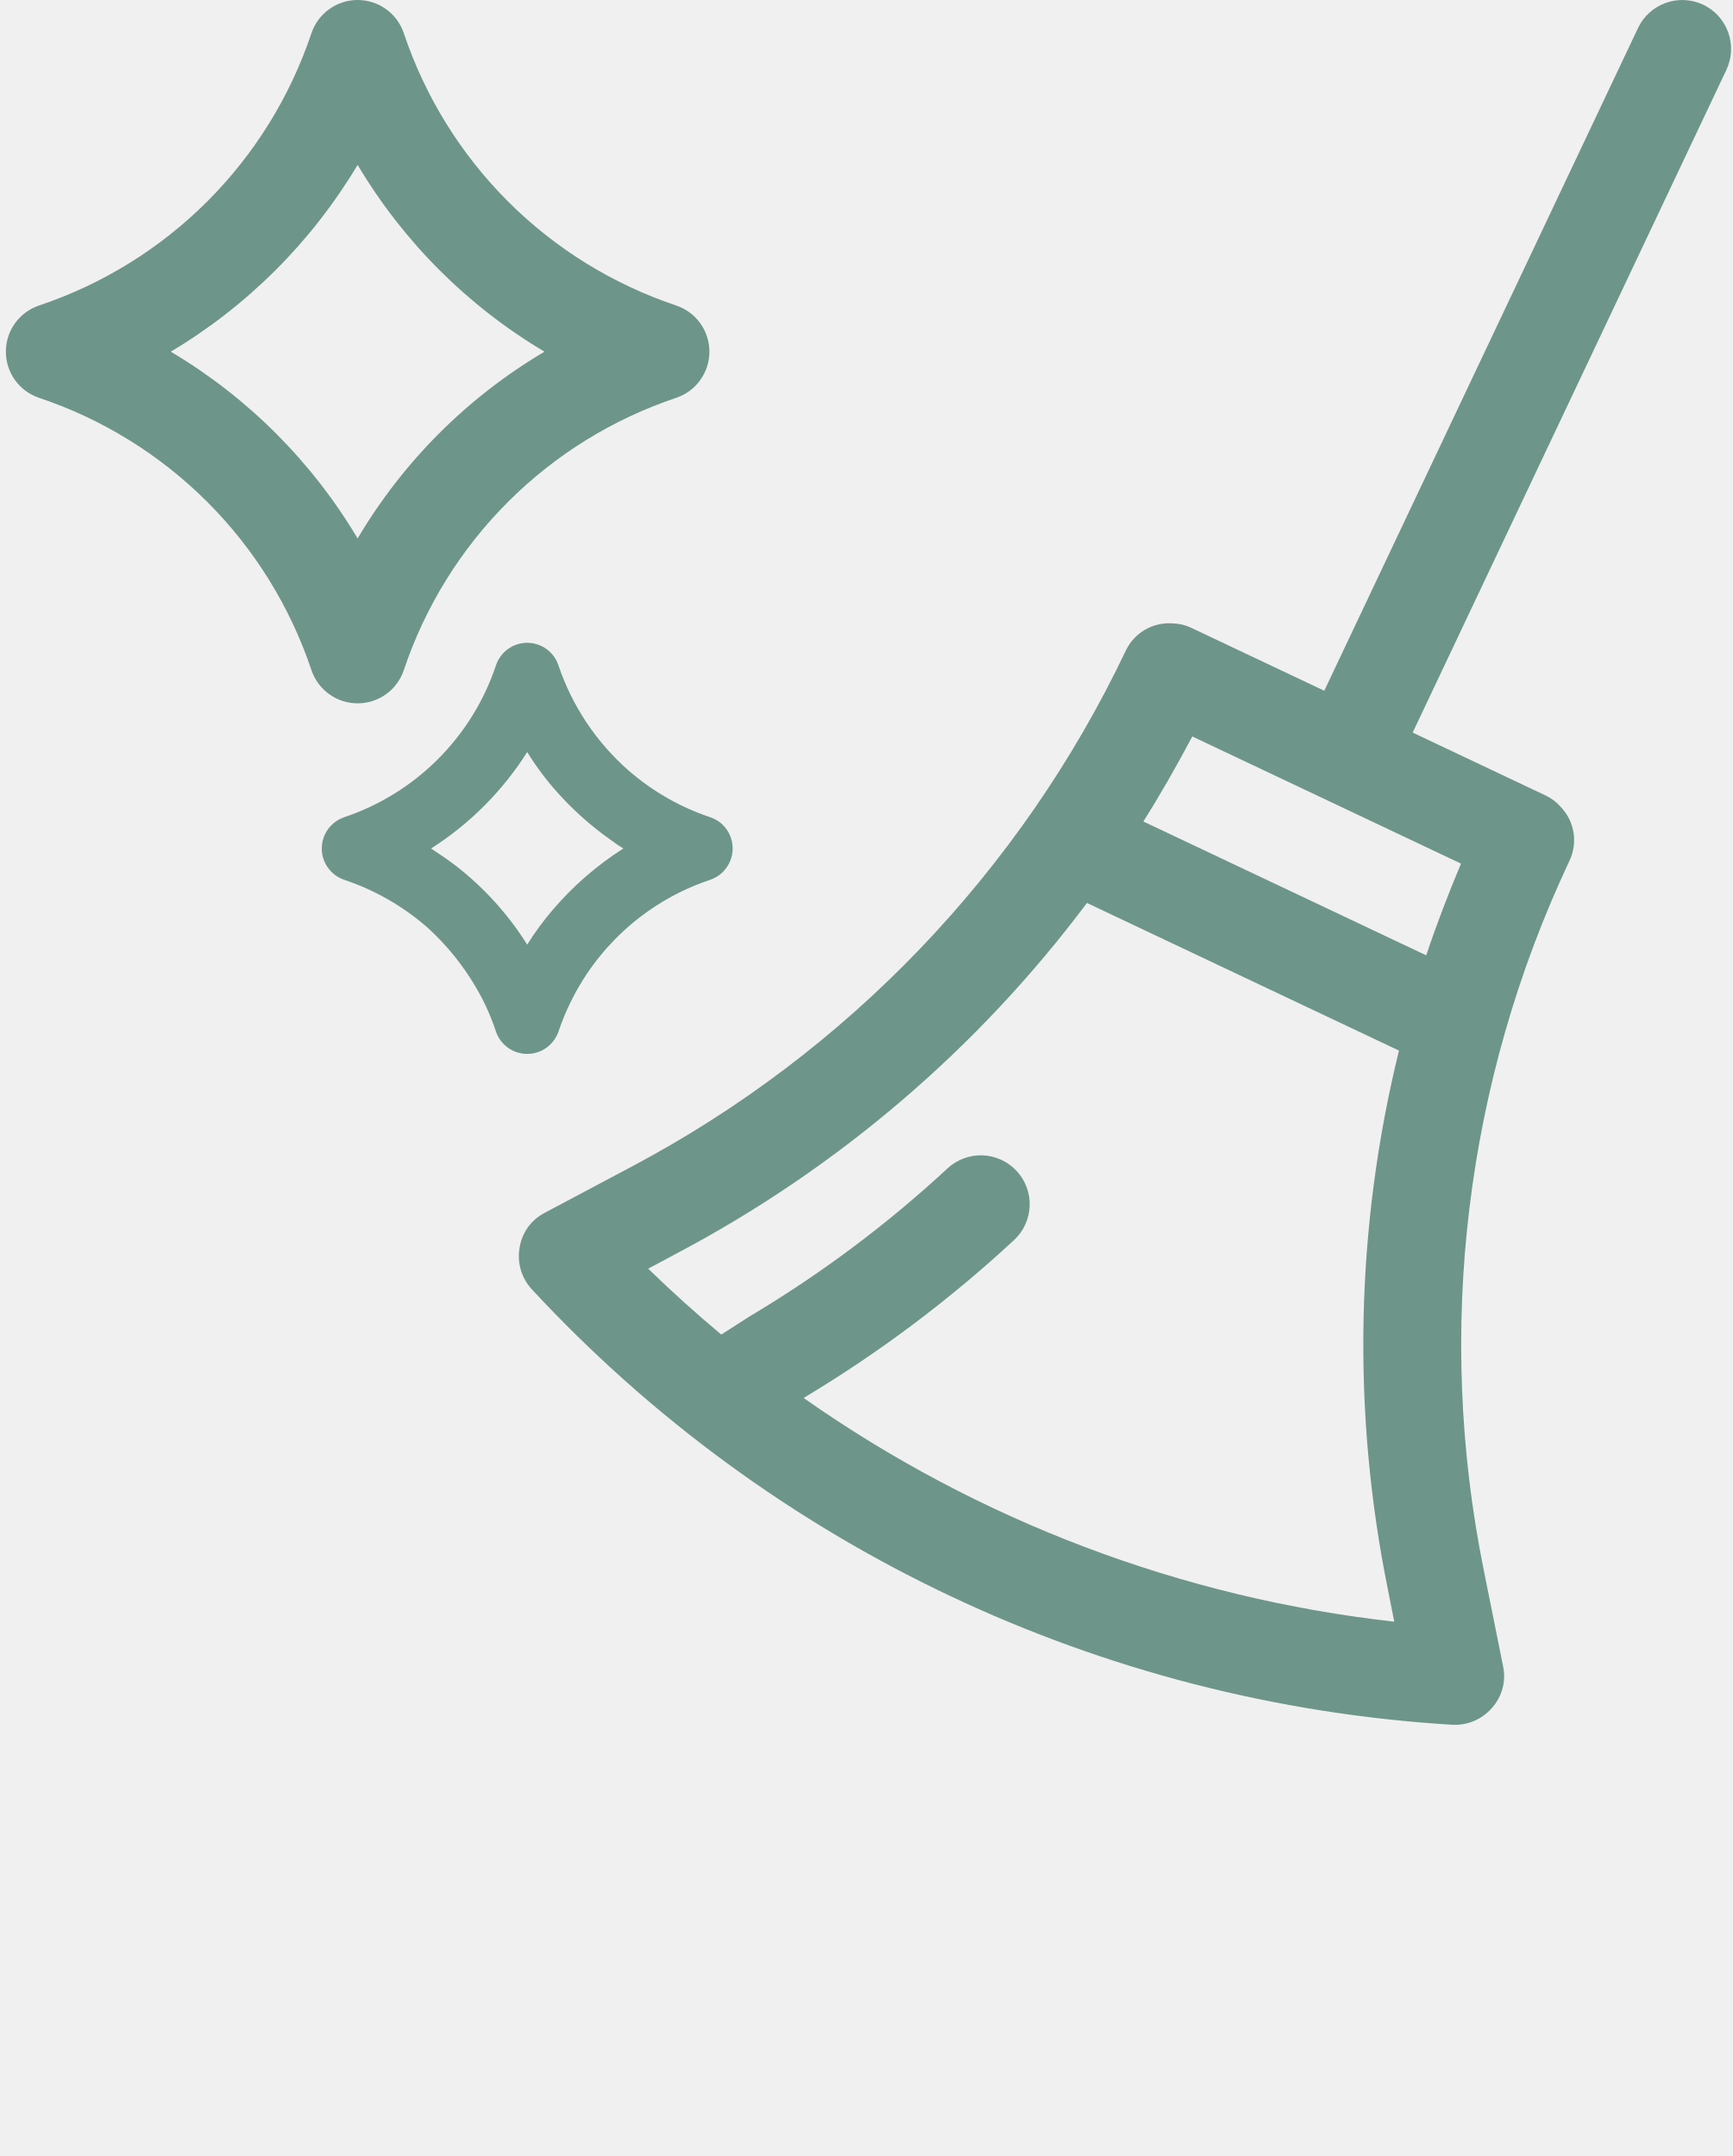
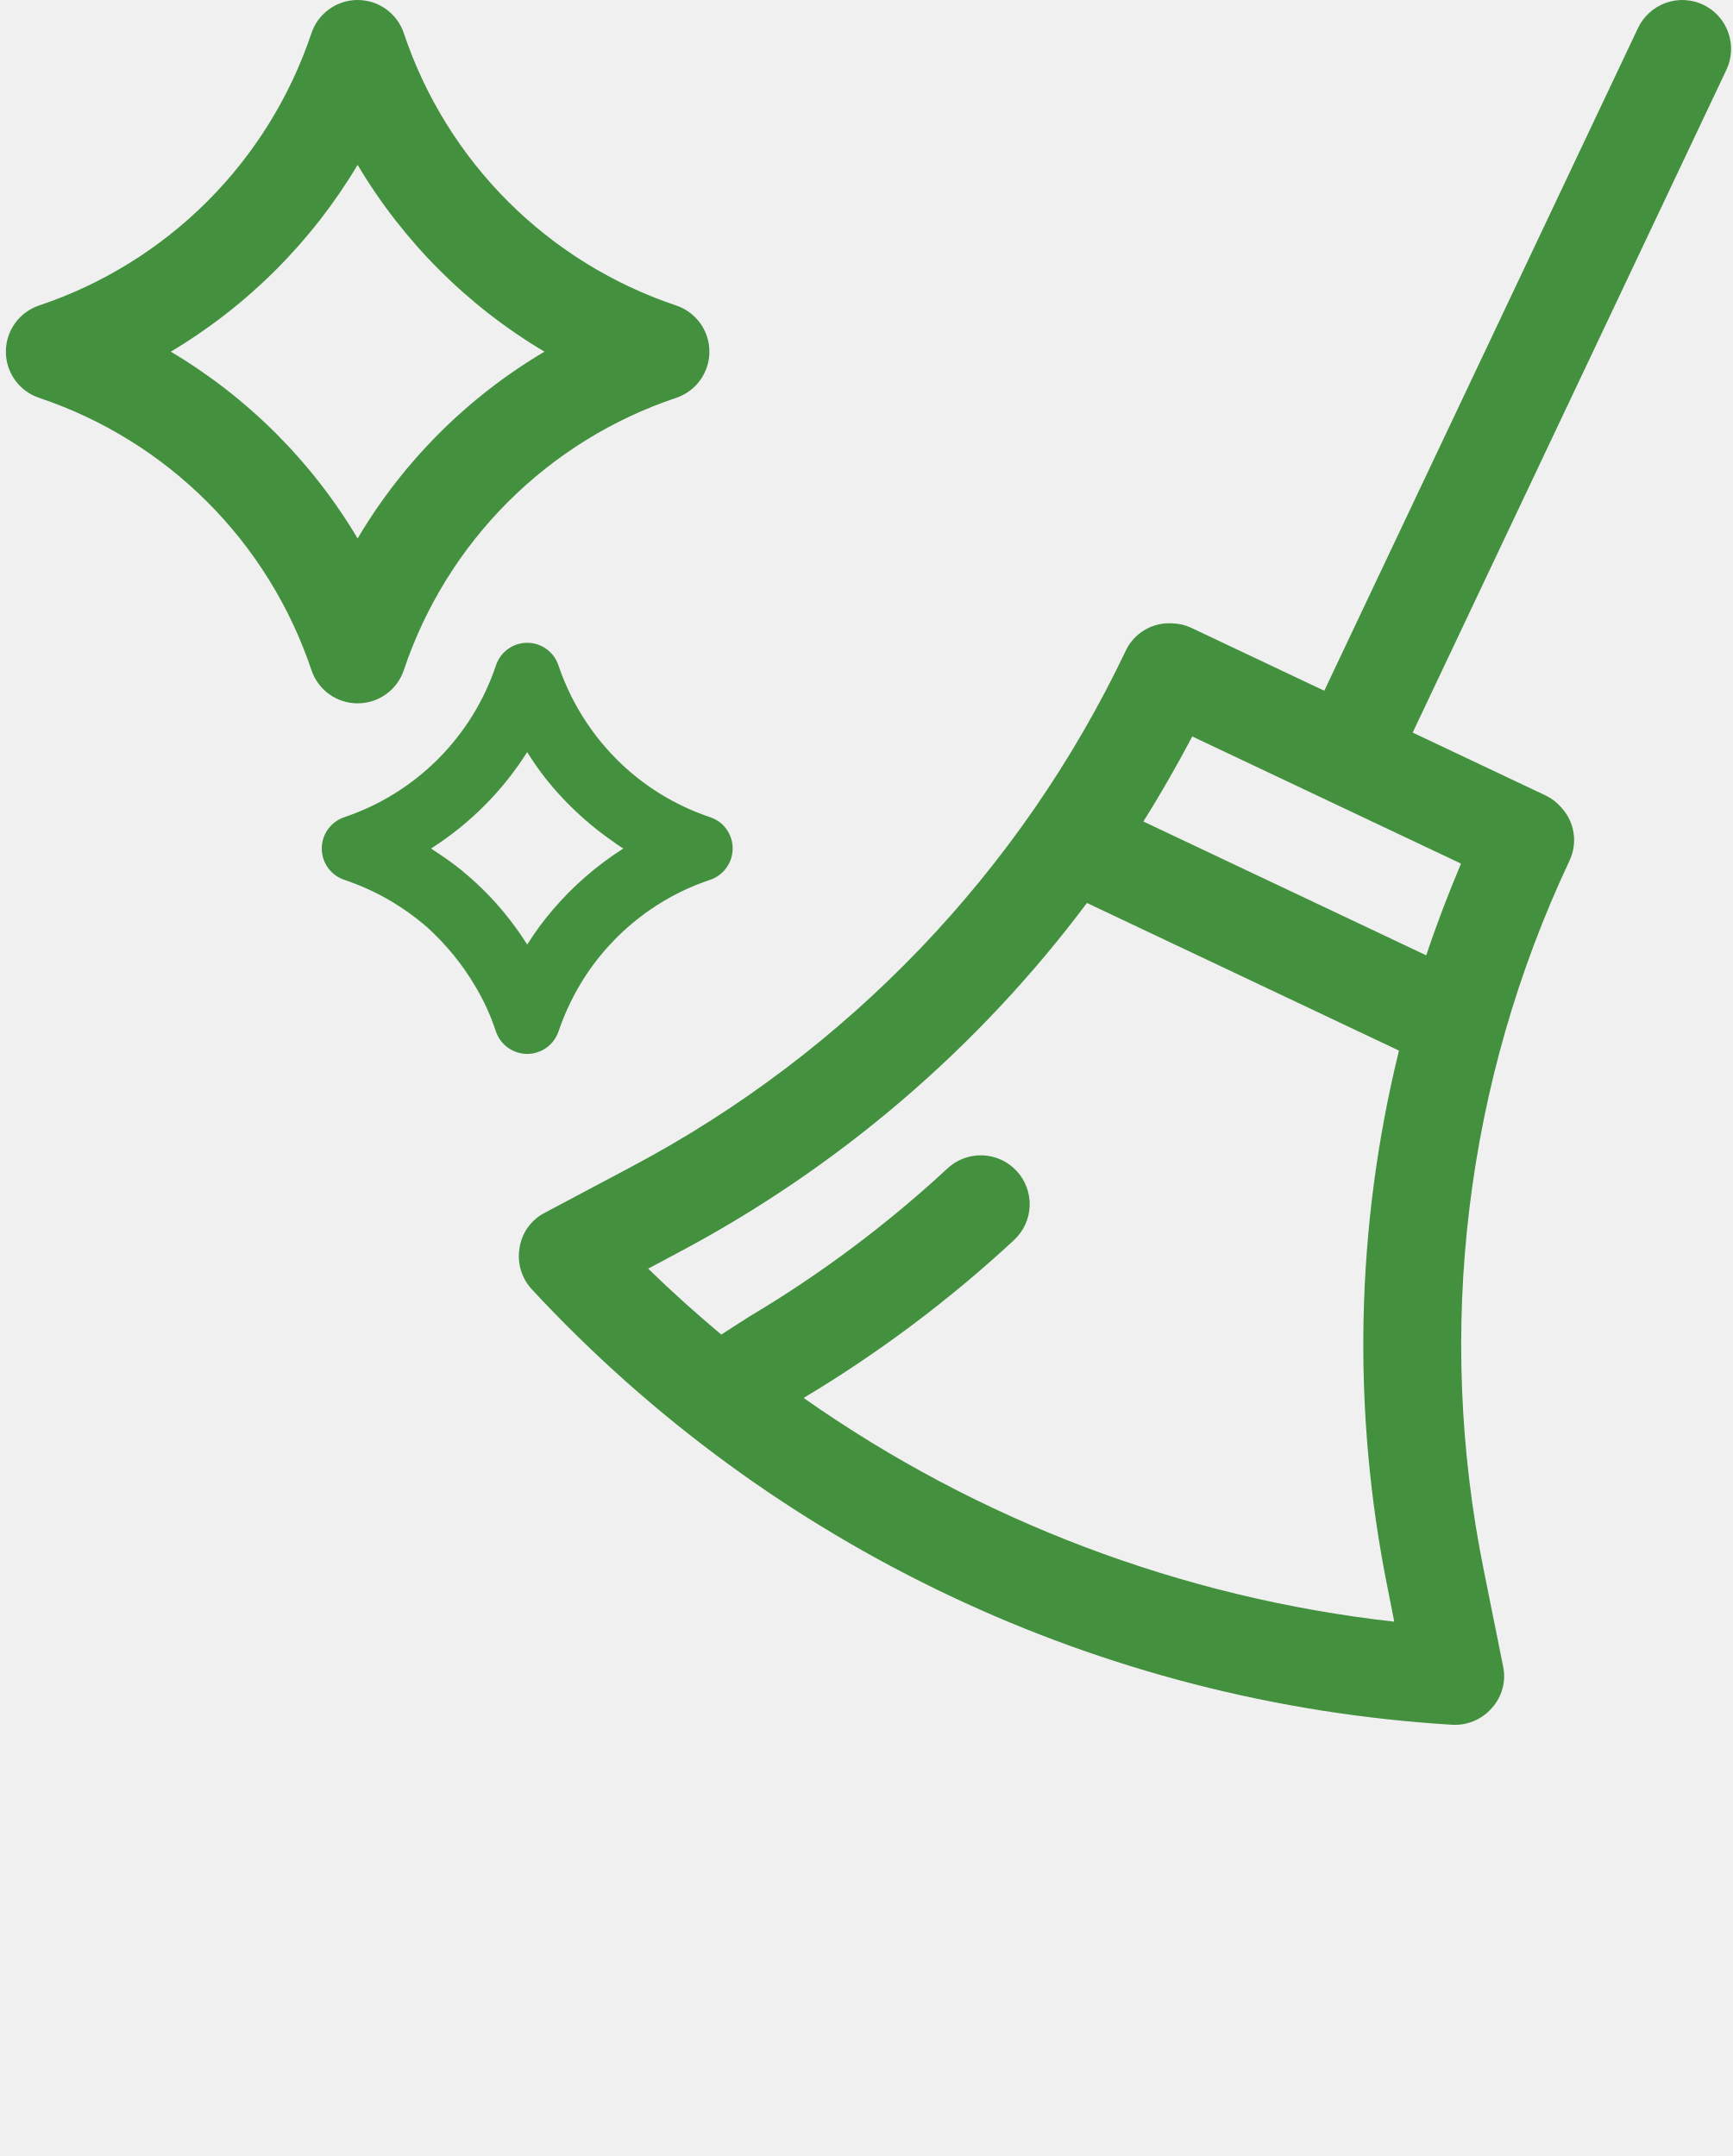
<svg xmlns="http://www.w3.org/2000/svg" width="90" height="112" viewBox="0 0 90 112" fill="none">
  <g clip-path="url(#clip0_989_375)">
-     <path d="M20.975 34.804C22.077 31.516 23.928 28.528 26.38 26.075C28.833 23.623 31.821 21.772 35.109 20.67C35.614 20.502 36.053 20.18 36.364 19.749C36.675 19.318 36.842 18.8 36.842 18.268C36.842 17.737 36.675 17.219 36.364 16.788C36.053 16.357 35.614 16.035 35.109 15.867C31.821 14.764 28.833 12.914 26.38 10.462C23.928 8.009 22.077 5.021 20.975 1.733C20.807 1.228 20.485 0.789 20.054 0.478C19.623 0.167 19.105 0 18.573 0C18.042 0 17.524 0.167 17.093 0.478C16.662 0.789 16.34 1.228 16.172 1.733C15.069 5.021 13.219 8.009 10.767 10.462C8.314 12.914 5.326 14.764 2.038 15.867C1.533 16.035 1.094 16.357 0.783 16.788C0.472 17.219 0.305 17.737 0.305 18.268C0.305 18.8 0.472 19.318 0.783 19.749C1.094 20.18 1.533 20.502 2.038 20.67C5.326 21.772 8.314 23.623 10.766 26.075C13.219 28.528 15.069 31.516 16.172 34.804C16.34 35.309 16.662 35.748 17.093 36.059C17.524 36.37 18.042 36.537 18.573 36.537C19.105 36.537 19.623 36.37 20.054 36.059C20.485 35.748 20.807 35.309 20.975 34.804ZM8.87 18.269C12.859 15.889 16.193 12.554 18.573 8.565C20.947 12.559 24.283 15.896 28.277 18.269C24.277 20.635 20.939 23.972 18.573 27.972C16.2 23.978 12.864 20.642 8.87 18.269Z" fill="#6E958A" />
-     <path d="M29.005 53.585C29.362 52.528 29.857 51.522 30.475 50.593C31.347 49.293 32.455 48.168 33.741 47.276C34.709 46.604 35.768 46.074 36.887 45.703C37.179 45.602 37.438 45.426 37.639 45.191C37.839 44.956 37.972 44.671 38.025 44.367C38.077 44.063 38.047 43.75 37.937 43.462C37.827 43.173 37.641 42.92 37.4 42.727C37.244 42.61 37.071 42.518 36.887 42.454C35.335 41.934 33.9 41.115 32.664 40.043C30.982 38.574 29.72 36.687 29.005 34.572C28.893 34.229 28.676 33.93 28.384 33.718C28.092 33.506 27.741 33.392 27.38 33.392C27.02 33.392 26.668 33.506 26.377 33.718C26.085 33.93 25.867 34.229 25.756 34.572C25.141 36.406 24.109 38.072 22.741 39.44C21.374 40.807 19.707 41.839 17.874 42.454C17.535 42.57 17.24 42.788 17.032 43.08C16.823 43.371 16.711 43.72 16.711 44.078C16.711 44.437 16.823 44.786 17.032 45.077C17.24 45.368 17.535 45.587 17.874 45.703C19.473 46.237 20.95 47.086 22.217 48.199C23.183 49.08 24.013 50.1 24.679 51.225C25.124 51.97 25.485 52.761 25.756 53.585C25.871 53.924 26.09 54.218 26.381 54.427C26.673 54.636 27.022 54.748 27.38 54.748C27.738 54.748 28.088 54.636 28.379 54.427C28.67 54.218 28.889 53.924 29.005 53.585ZM23.687 44.985C23.26 44.66 22.832 44.369 22.388 44.078C24.4 42.796 26.105 41.085 27.38 39.069C27.841 39.815 28.367 40.519 28.953 41.172C29.8 42.116 30.752 42.959 31.792 43.685C31.979 43.826 32.172 43.957 32.373 44.078C30.995 44.955 29.756 46.033 28.697 47.276C28.214 47.841 27.774 48.441 27.38 49.071C26.397 47.504 25.147 46.121 23.687 44.985Z" fill="#6E958A" />
-     <path d="M88.453 0.243C87.844 -0.043 87.147 -0.077 86.513 0.15C85.879 0.376 85.361 0.844 85.072 1.452L68.776 35.883L61.889 32.624L61.844 32.602C61.55 32.467 61.231 32.393 60.907 32.384C60.403 32.345 59.899 32.461 59.462 32.716C59.025 32.971 58.676 33.353 58.462 33.811C53.01 45.269 44.011 54.665 32.8 60.607L28.297 62.999C27.949 63.177 27.649 63.435 27.42 63.752C27.192 64.069 27.043 64.436 26.984 64.822C26.917 65.206 26.94 65.601 27.05 65.975C27.161 66.349 27.356 66.692 27.621 66.978C40.046 80.388 57.164 88.49 75.412 89.597C75.802 89.62 76.191 89.554 76.55 89.402C76.91 89.25 77.229 89.018 77.484 88.722C77.745 88.432 77.934 88.084 78.034 87.707C78.135 87.329 78.144 86.933 78.061 86.552L77.056 81.552C74.543 69.115 76.104 56.199 81.508 44.719C81.726 44.262 81.8 43.75 81.721 43.251C81.641 42.751 81.411 42.288 81.061 41.922C80.849 41.678 80.59 41.479 80.299 41.337L80.253 41.315L73.367 38.056L89.662 3.624C89.948 3.015 89.982 2.318 89.755 1.684C89.529 1.051 89.061 0.532 88.453 0.243ZM72.08 82.569L72.411 84.243C61.372 83.007 50.822 79.01 41.736 72.621C45.654 70.273 49.318 67.524 52.666 64.417C53.16 63.959 53.451 63.323 53.476 62.65C53.501 61.977 53.257 61.321 52.798 60.828C52.34 60.334 51.704 60.043 51.031 60.018C50.358 59.994 49.703 60.237 49.209 60.696C46.064 63.611 42.621 66.187 38.936 68.381C38.472 68.676 37.95 69.014 37.459 69.328C36.154 68.234 34.893 67.103 33.664 65.905L35.169 65.1C43.52 60.683 50.788 54.47 56.45 46.907L72.656 54.577C70.397 63.75 70.201 73.31 72.08 82.569ZM75.877 44.863C75.218 46.434 74.605 48.026 74.071 49.628L69.021 47.238L64.43 45.065L59.38 42.675C60.281 41.247 61.124 39.763 61.921 38.258L66.603 40.474L71.194 42.647L75.877 44.863Z" fill="#6E958A" />
+     <path d="M20.975 34.804C22.077 31.516 23.928 28.528 26.38 26.075C28.833 23.623 31.821 21.772 35.109 20.67C35.614 20.502 36.053 20.18 36.364 19.749C36.675 19.318 36.842 18.8 36.842 18.268C36.842 17.737 36.675 17.219 36.364 16.788C36.053 16.357 35.614 16.035 35.109 15.867C31.821 14.764 28.833 12.914 26.38 10.462C23.928 8.009 22.077 5.021 20.975 1.733C20.807 1.228 20.485 0.789 20.054 0.478C19.623 0.167 19.105 0 18.573 0C18.042 0 17.524 0.167 17.093 0.478C16.662 0.789 16.34 1.228 16.172 1.733C15.069 5.021 13.219 8.009 10.767 10.462C8.314 12.914 5.326 14.764 2.038 15.867C1.533 16.035 1.094 16.357 0.783 16.788C0.472 17.219 0.305 17.737 0.305 18.268C0.305 18.8 0.472 19.318 0.783 19.749C1.094 20.18 1.533 20.502 2.038 20.67C5.326 21.772 8.314 23.623 10.766 26.075C13.219 28.528 15.069 31.516 16.172 34.804C16.34 35.309 16.662 35.748 17.093 36.059C17.524 36.37 18.042 36.537 18.573 36.537C19.105 36.537 19.623 36.37 20.054 36.059C20.485 35.748 20.807 35.309 20.975 34.804ZM8.87 18.269C12.859 15.889 16.193 12.554 18.573 8.565C20.947 12.559 24.283 15.896 28.277 18.269C24.277 20.635 20.939 23.972 18.573 27.972C16.2 23.978 12.864 20.642 8.87 18.269Z" fill="#43903E" />
+     <path d="M29.005 53.585C29.362 52.528 29.857 51.522 30.475 50.593C31.347 49.293 32.455 48.168 33.741 47.276C34.709 46.604 35.768 46.074 36.887 45.703C37.179 45.602 37.438 45.426 37.639 45.191C37.839 44.956 37.972 44.671 38.025 44.367C38.077 44.063 38.047 43.75 37.937 43.462C37.827 43.173 37.641 42.92 37.4 42.727C37.244 42.61 37.071 42.518 36.887 42.454C35.335 41.934 33.9 41.115 32.664 40.043C30.982 38.574 29.72 36.687 29.005 34.572C28.893 34.229 28.676 33.93 28.384 33.718C28.092 33.506 27.741 33.392 27.38 33.392C27.02 33.392 26.668 33.506 26.377 33.718C26.085 33.93 25.867 34.229 25.756 34.572C25.141 36.406 24.109 38.072 22.741 39.44C21.374 40.807 19.707 41.839 17.874 42.454C17.535 42.57 17.24 42.788 17.032 43.08C16.823 43.371 16.711 43.72 16.711 44.078C16.711 44.437 16.823 44.786 17.032 45.077C17.24 45.368 17.535 45.587 17.874 45.703C19.473 46.237 20.95 47.086 22.217 48.199C23.183 49.08 24.013 50.1 24.679 51.225C25.124 51.97 25.485 52.761 25.756 53.585C25.871 53.924 26.09 54.218 26.381 54.427C26.673 54.636 27.022 54.748 27.38 54.748C27.738 54.748 28.088 54.636 28.379 54.427C28.67 54.218 28.889 53.924 29.005 53.585ZM23.687 44.985C23.26 44.66 22.832 44.369 22.388 44.078C24.4 42.796 26.105 41.085 27.38 39.069C27.841 39.815 28.367 40.519 28.953 41.172C29.8 42.116 30.752 42.959 31.792 43.685C31.979 43.826 32.172 43.957 32.373 44.078C30.995 44.955 29.756 46.033 28.697 47.276C28.214 47.841 27.774 48.441 27.38 49.071C26.397 47.504 25.147 46.121 23.687 44.985Z" fill="#43903E" />
+     <path d="M88.453 0.243C87.844 -0.043 87.147 -0.077 86.513 0.15C85.879 0.376 85.361 0.844 85.072 1.452L68.776 35.883L61.889 32.624L61.844 32.602C61.55 32.467 61.231 32.393 60.907 32.384C60.403 32.345 59.899 32.461 59.462 32.716C59.025 32.971 58.676 33.353 58.462 33.811C53.01 45.269 44.011 54.665 32.8 60.607L28.297 62.999C27.949 63.177 27.649 63.435 27.42 63.752C27.192 64.069 27.043 64.436 26.984 64.822C26.917 65.206 26.94 65.601 27.05 65.975C27.161 66.349 27.356 66.692 27.621 66.978C40.046 80.388 57.164 88.49 75.412 89.597C75.802 89.62 76.191 89.554 76.55 89.402C76.91 89.25 77.229 89.018 77.484 88.722C77.745 88.432 77.934 88.084 78.034 87.707C78.135 87.329 78.144 86.933 78.061 86.552L77.056 81.552C74.543 69.115 76.104 56.199 81.508 44.719C81.726 44.262 81.8 43.75 81.721 43.251C81.641 42.751 81.411 42.288 81.061 41.922C80.849 41.678 80.59 41.479 80.299 41.337L80.253 41.315L73.367 38.056L89.662 3.624C89.948 3.015 89.982 2.318 89.755 1.684C89.529 1.051 89.061 0.532 88.453 0.243ZM72.08 82.569L72.411 84.243C61.372 83.007 50.822 79.01 41.736 72.621C45.654 70.273 49.318 67.524 52.666 64.417C53.16 63.959 53.451 63.323 53.476 62.65C53.501 61.977 53.257 61.321 52.798 60.828C52.34 60.334 51.704 60.043 51.031 60.018C50.358 59.994 49.703 60.237 49.209 60.696C46.064 63.611 42.621 66.187 38.936 68.381C38.472 68.676 37.95 69.014 37.459 69.328C36.154 68.234 34.893 67.103 33.664 65.905L35.169 65.1C43.52 60.683 50.788 54.47 56.45 46.907L72.656 54.577C70.397 63.75 70.201 73.31 72.08 82.569ZM75.877 44.863C75.218 46.434 74.605 48.026 74.071 49.628L69.021 47.238L64.43 45.065L59.38 42.675C60.281 41.247 61.124 39.763 61.921 38.258L66.603 40.474L71.194 42.647L75.877 44.863Z" fill="#43903E" />
  </g>
  <defs>
    <clipPath id="clip0_989_375">
      <rect width="89.6" height="112" fill="white" transform="translate(0.304688)" />
    </clipPath>
  </defs>
</svg>
